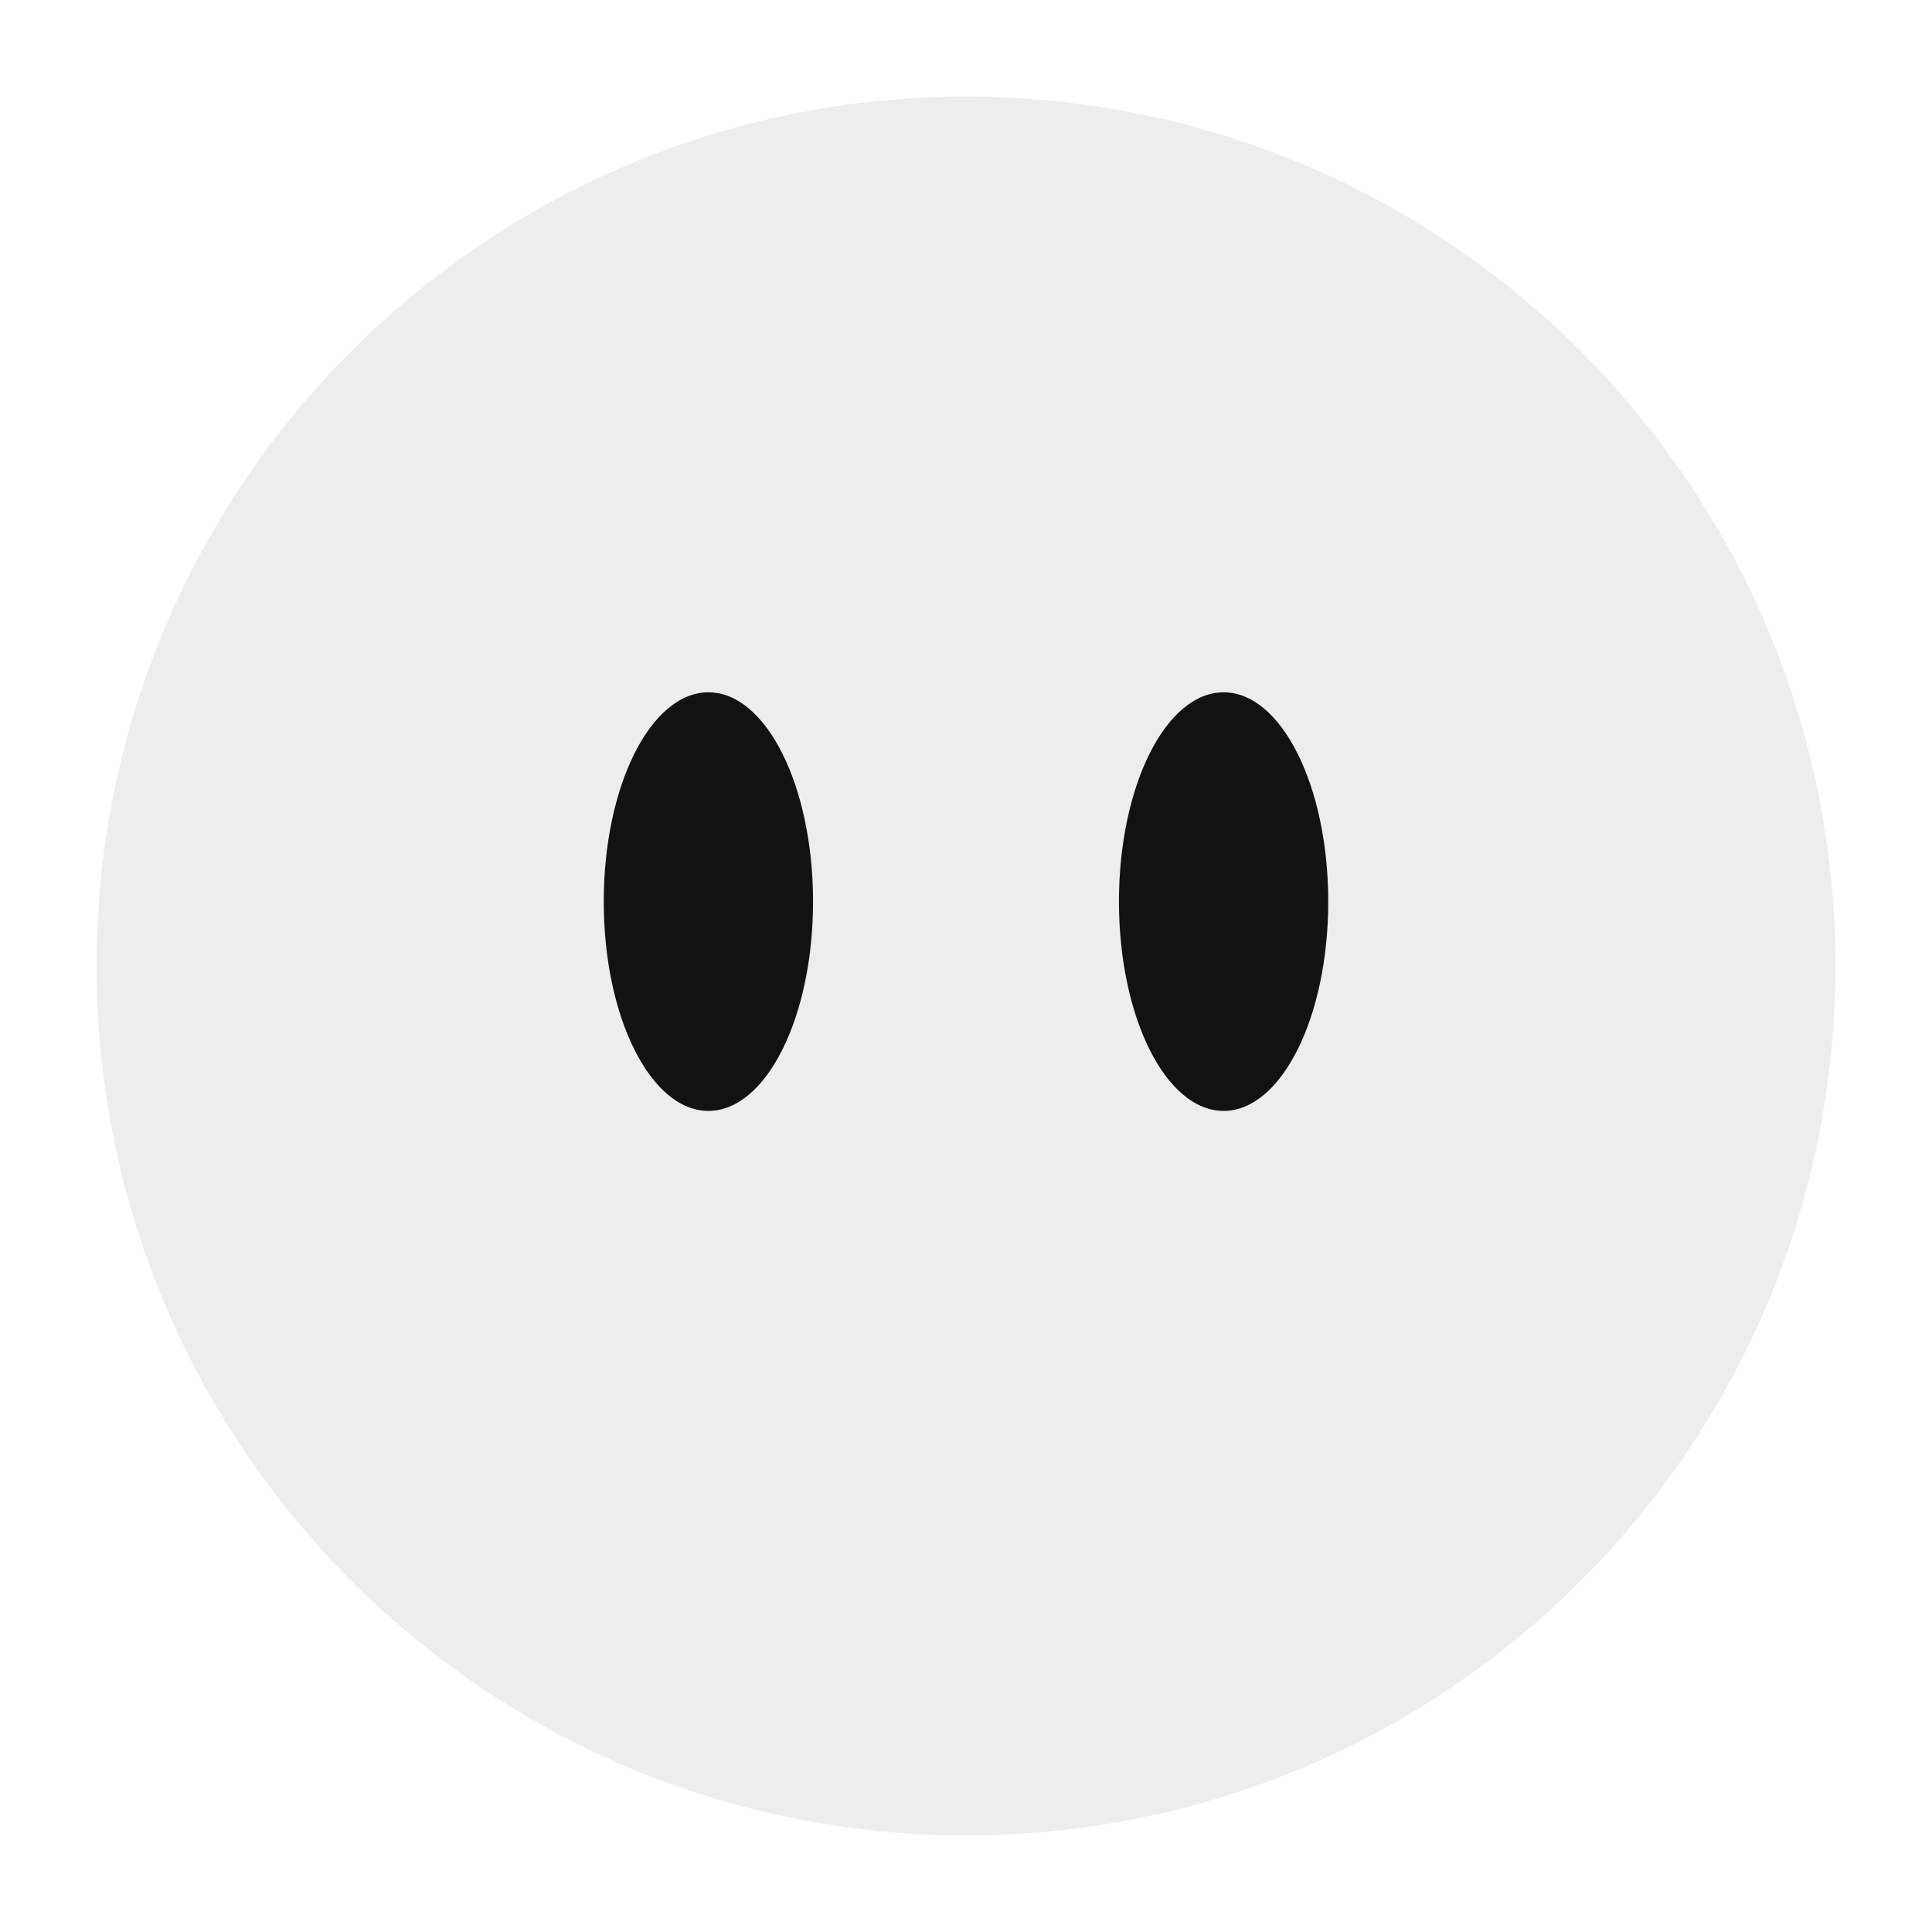
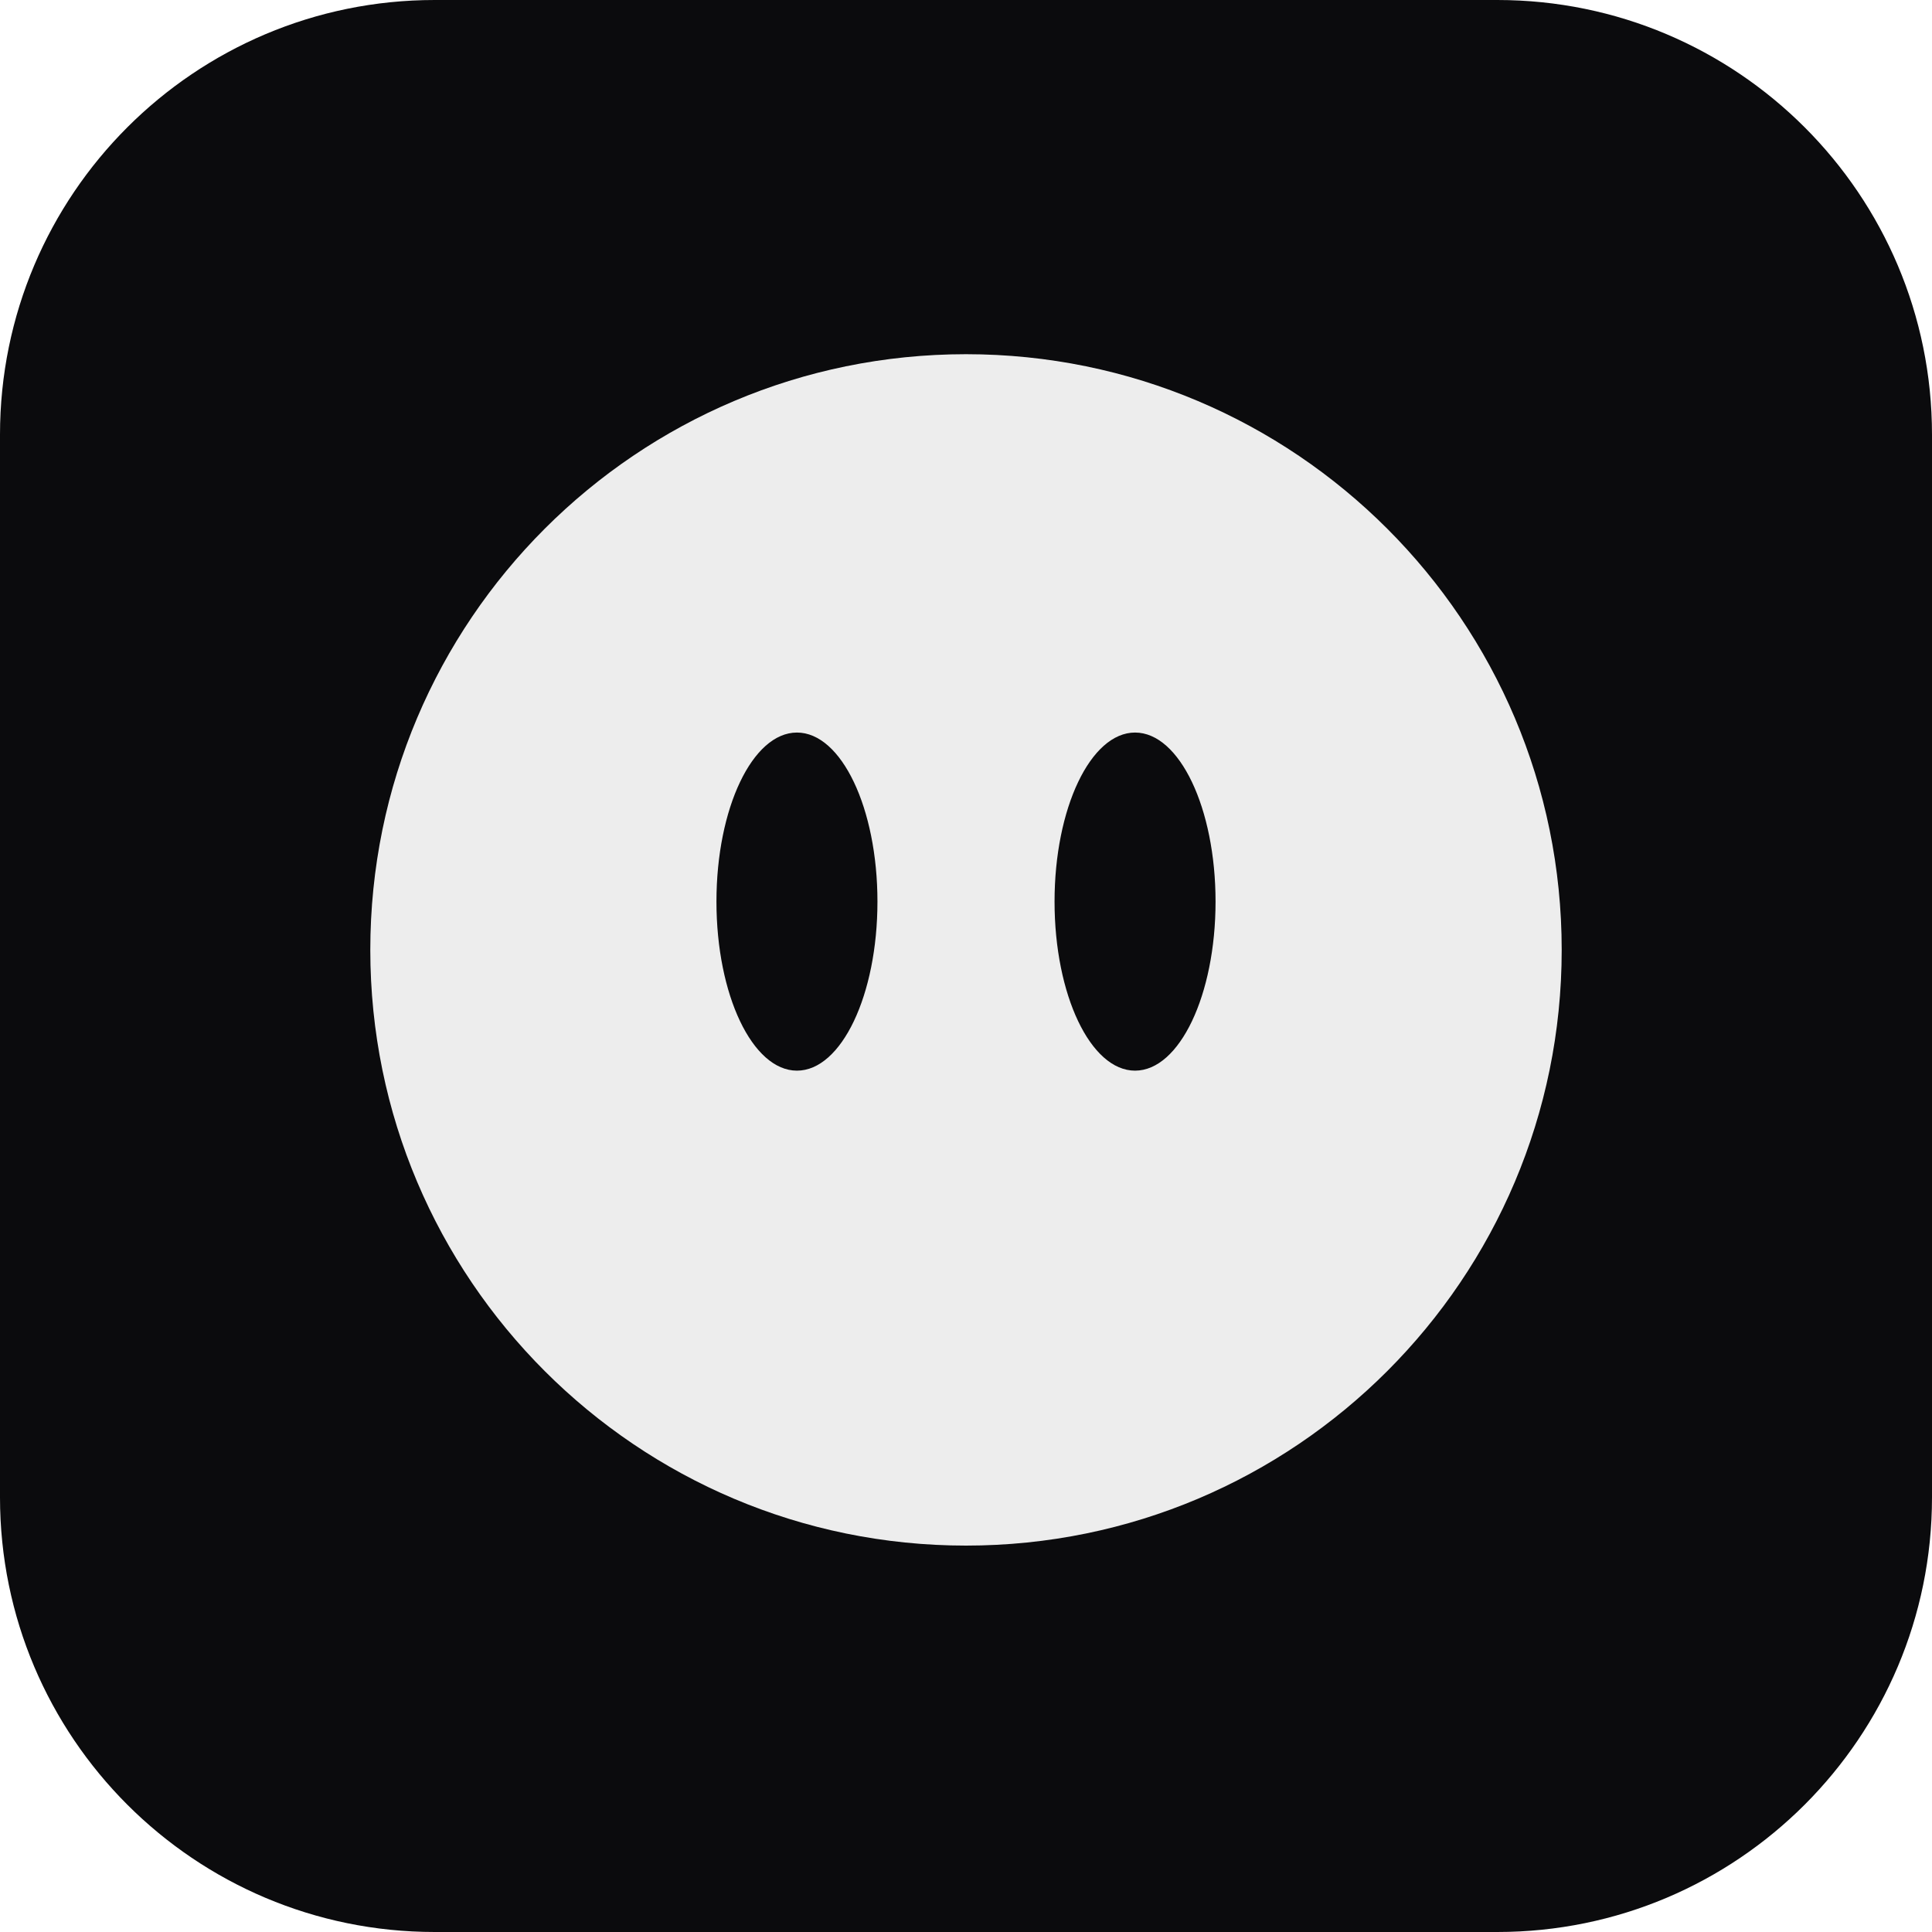
<svg xmlns="http://www.w3.org/2000/svg" viewBox="0 0 240 240" width="240" height="240">
-   <circle cx="120" cy="120" r="108" fill="#EDEDED" />
-   <ellipse cx="88" cy="112" rx="13" ry="26" fill="#121212" />
-   <ellipse cx="152" cy="112" rx="13" ry="26" fill="#121212" />
+   <rect width="240" height="240" rx="54" fill="#0B0B0D" />
+   <circle cx="120" cy="118" r="74" fill="#EDEDED" />
+   <ellipse cx="99" cy="112" rx="10" ry="21" fill="#0B0B0D" />
+   <ellipse cx="141" cy="112" rx="10" ry="21" fill="#0B0B0D" />
</svg>
